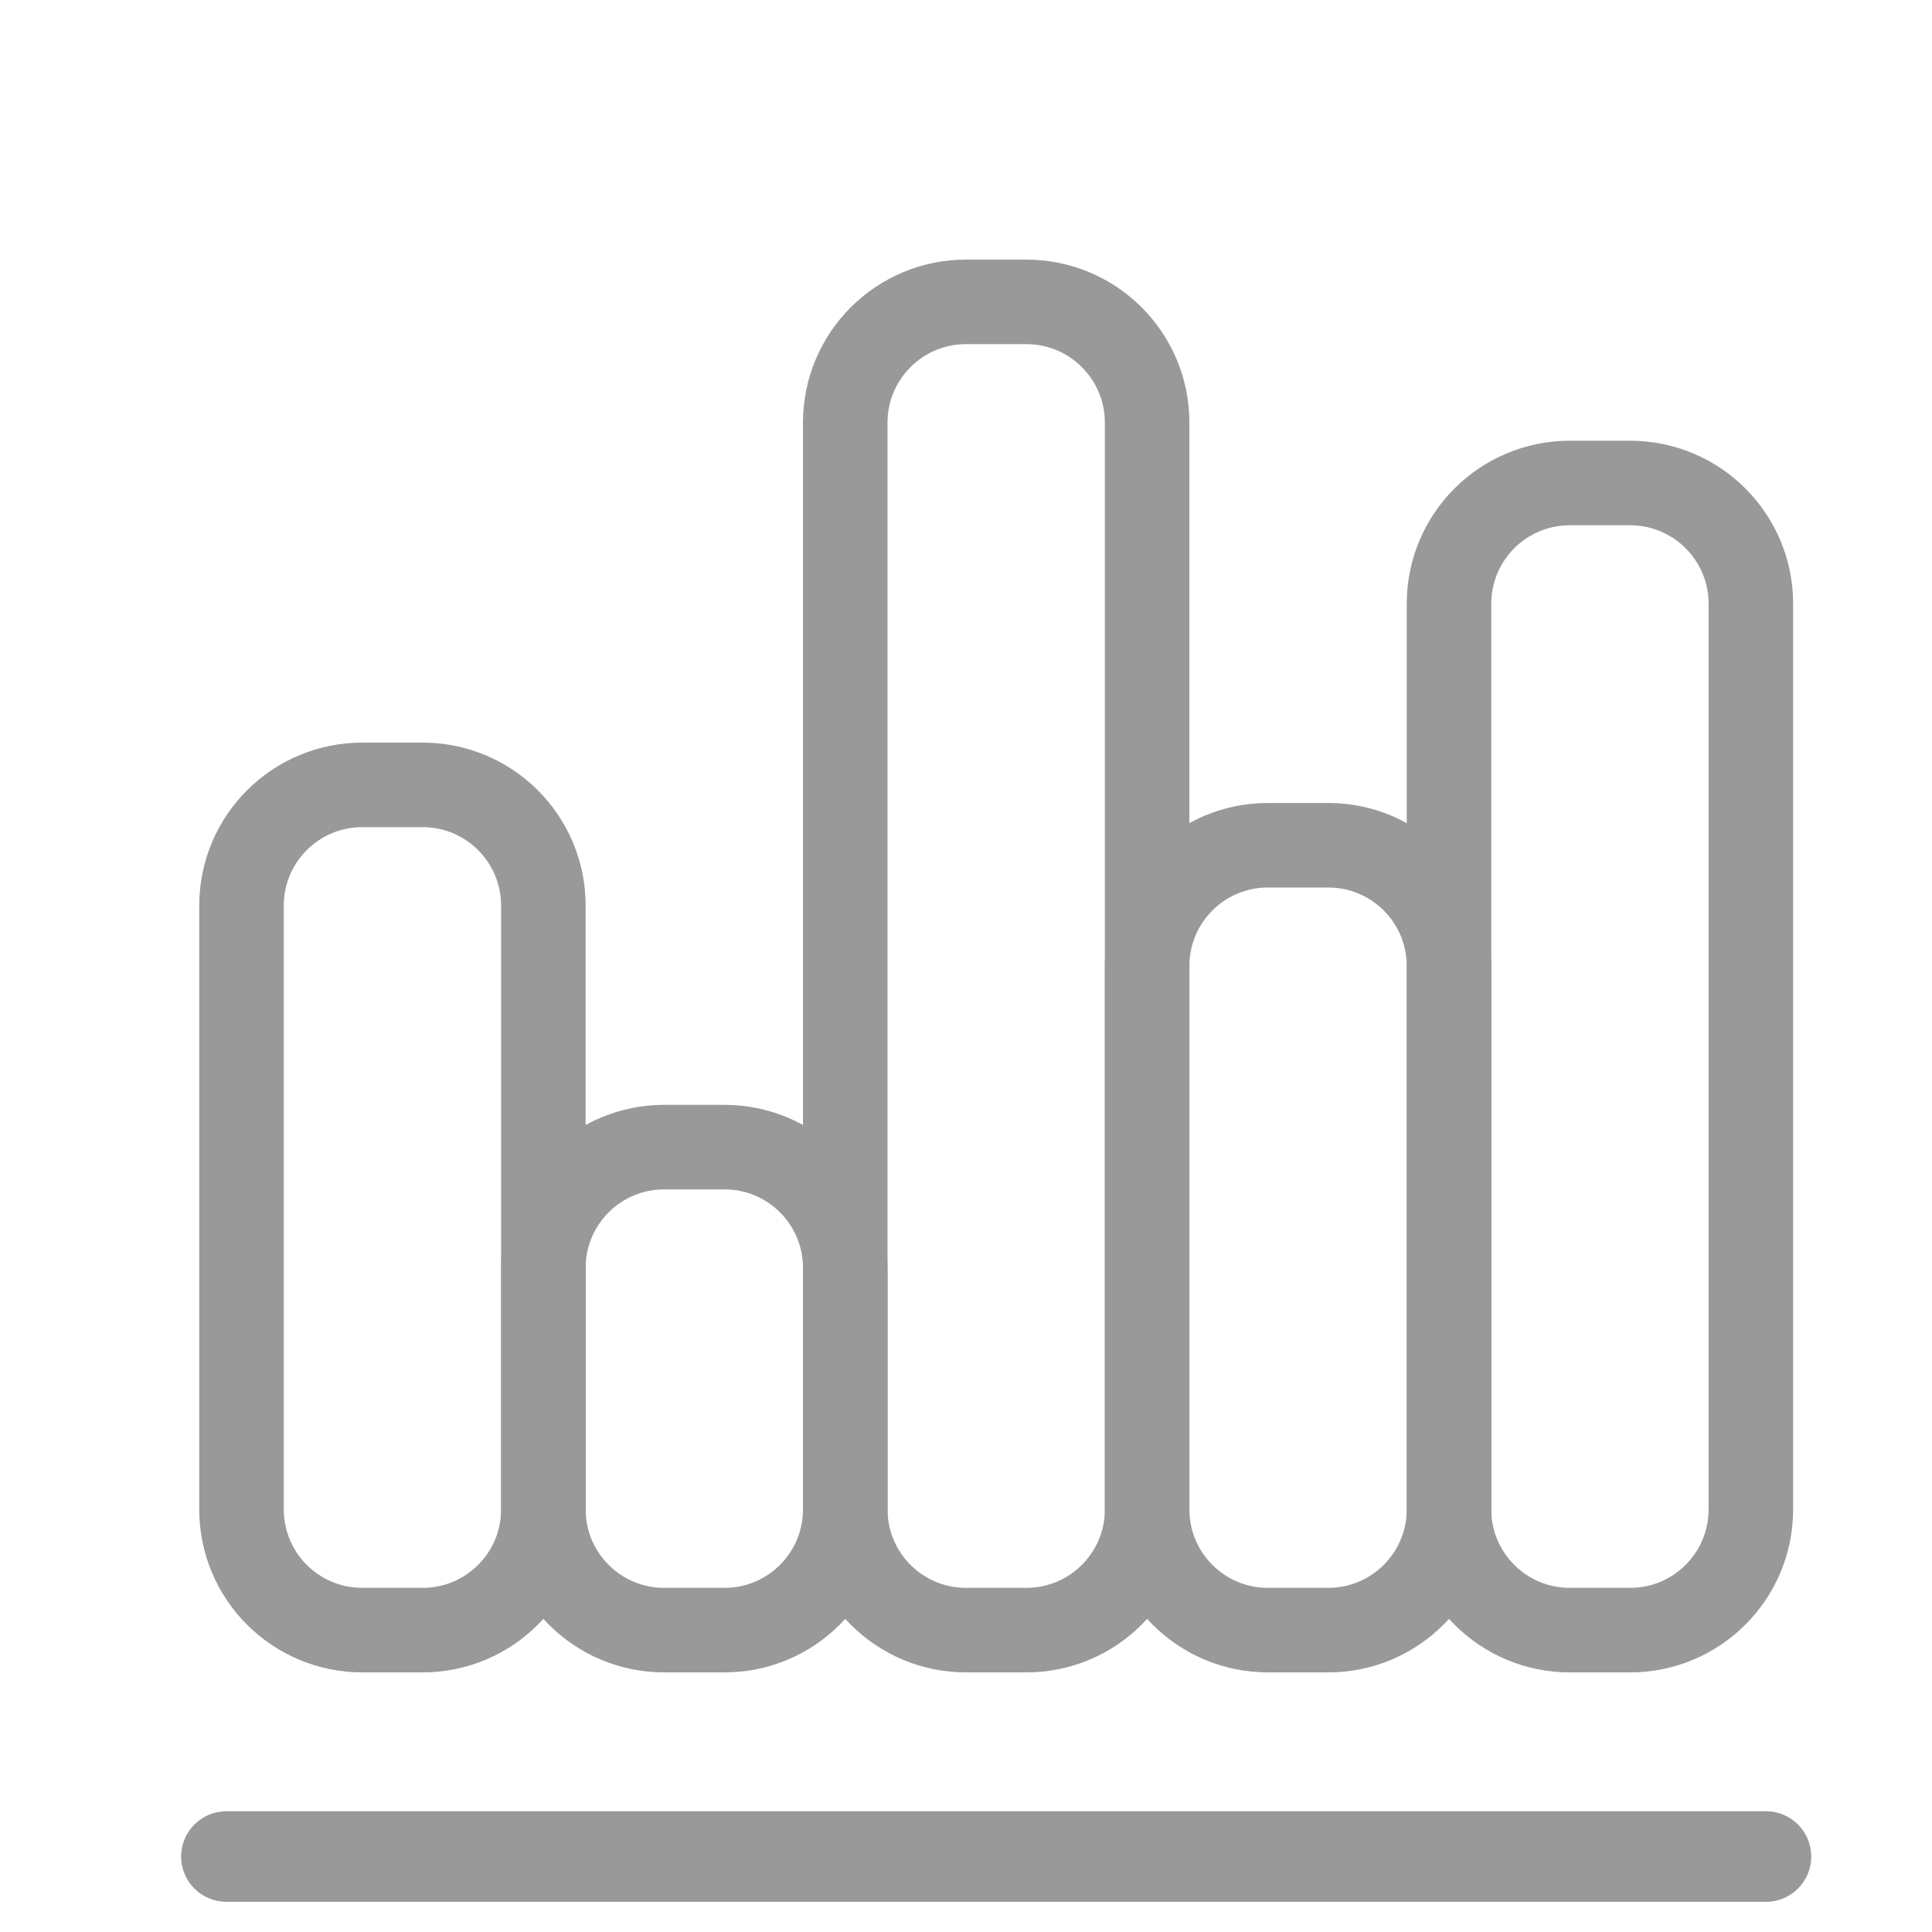
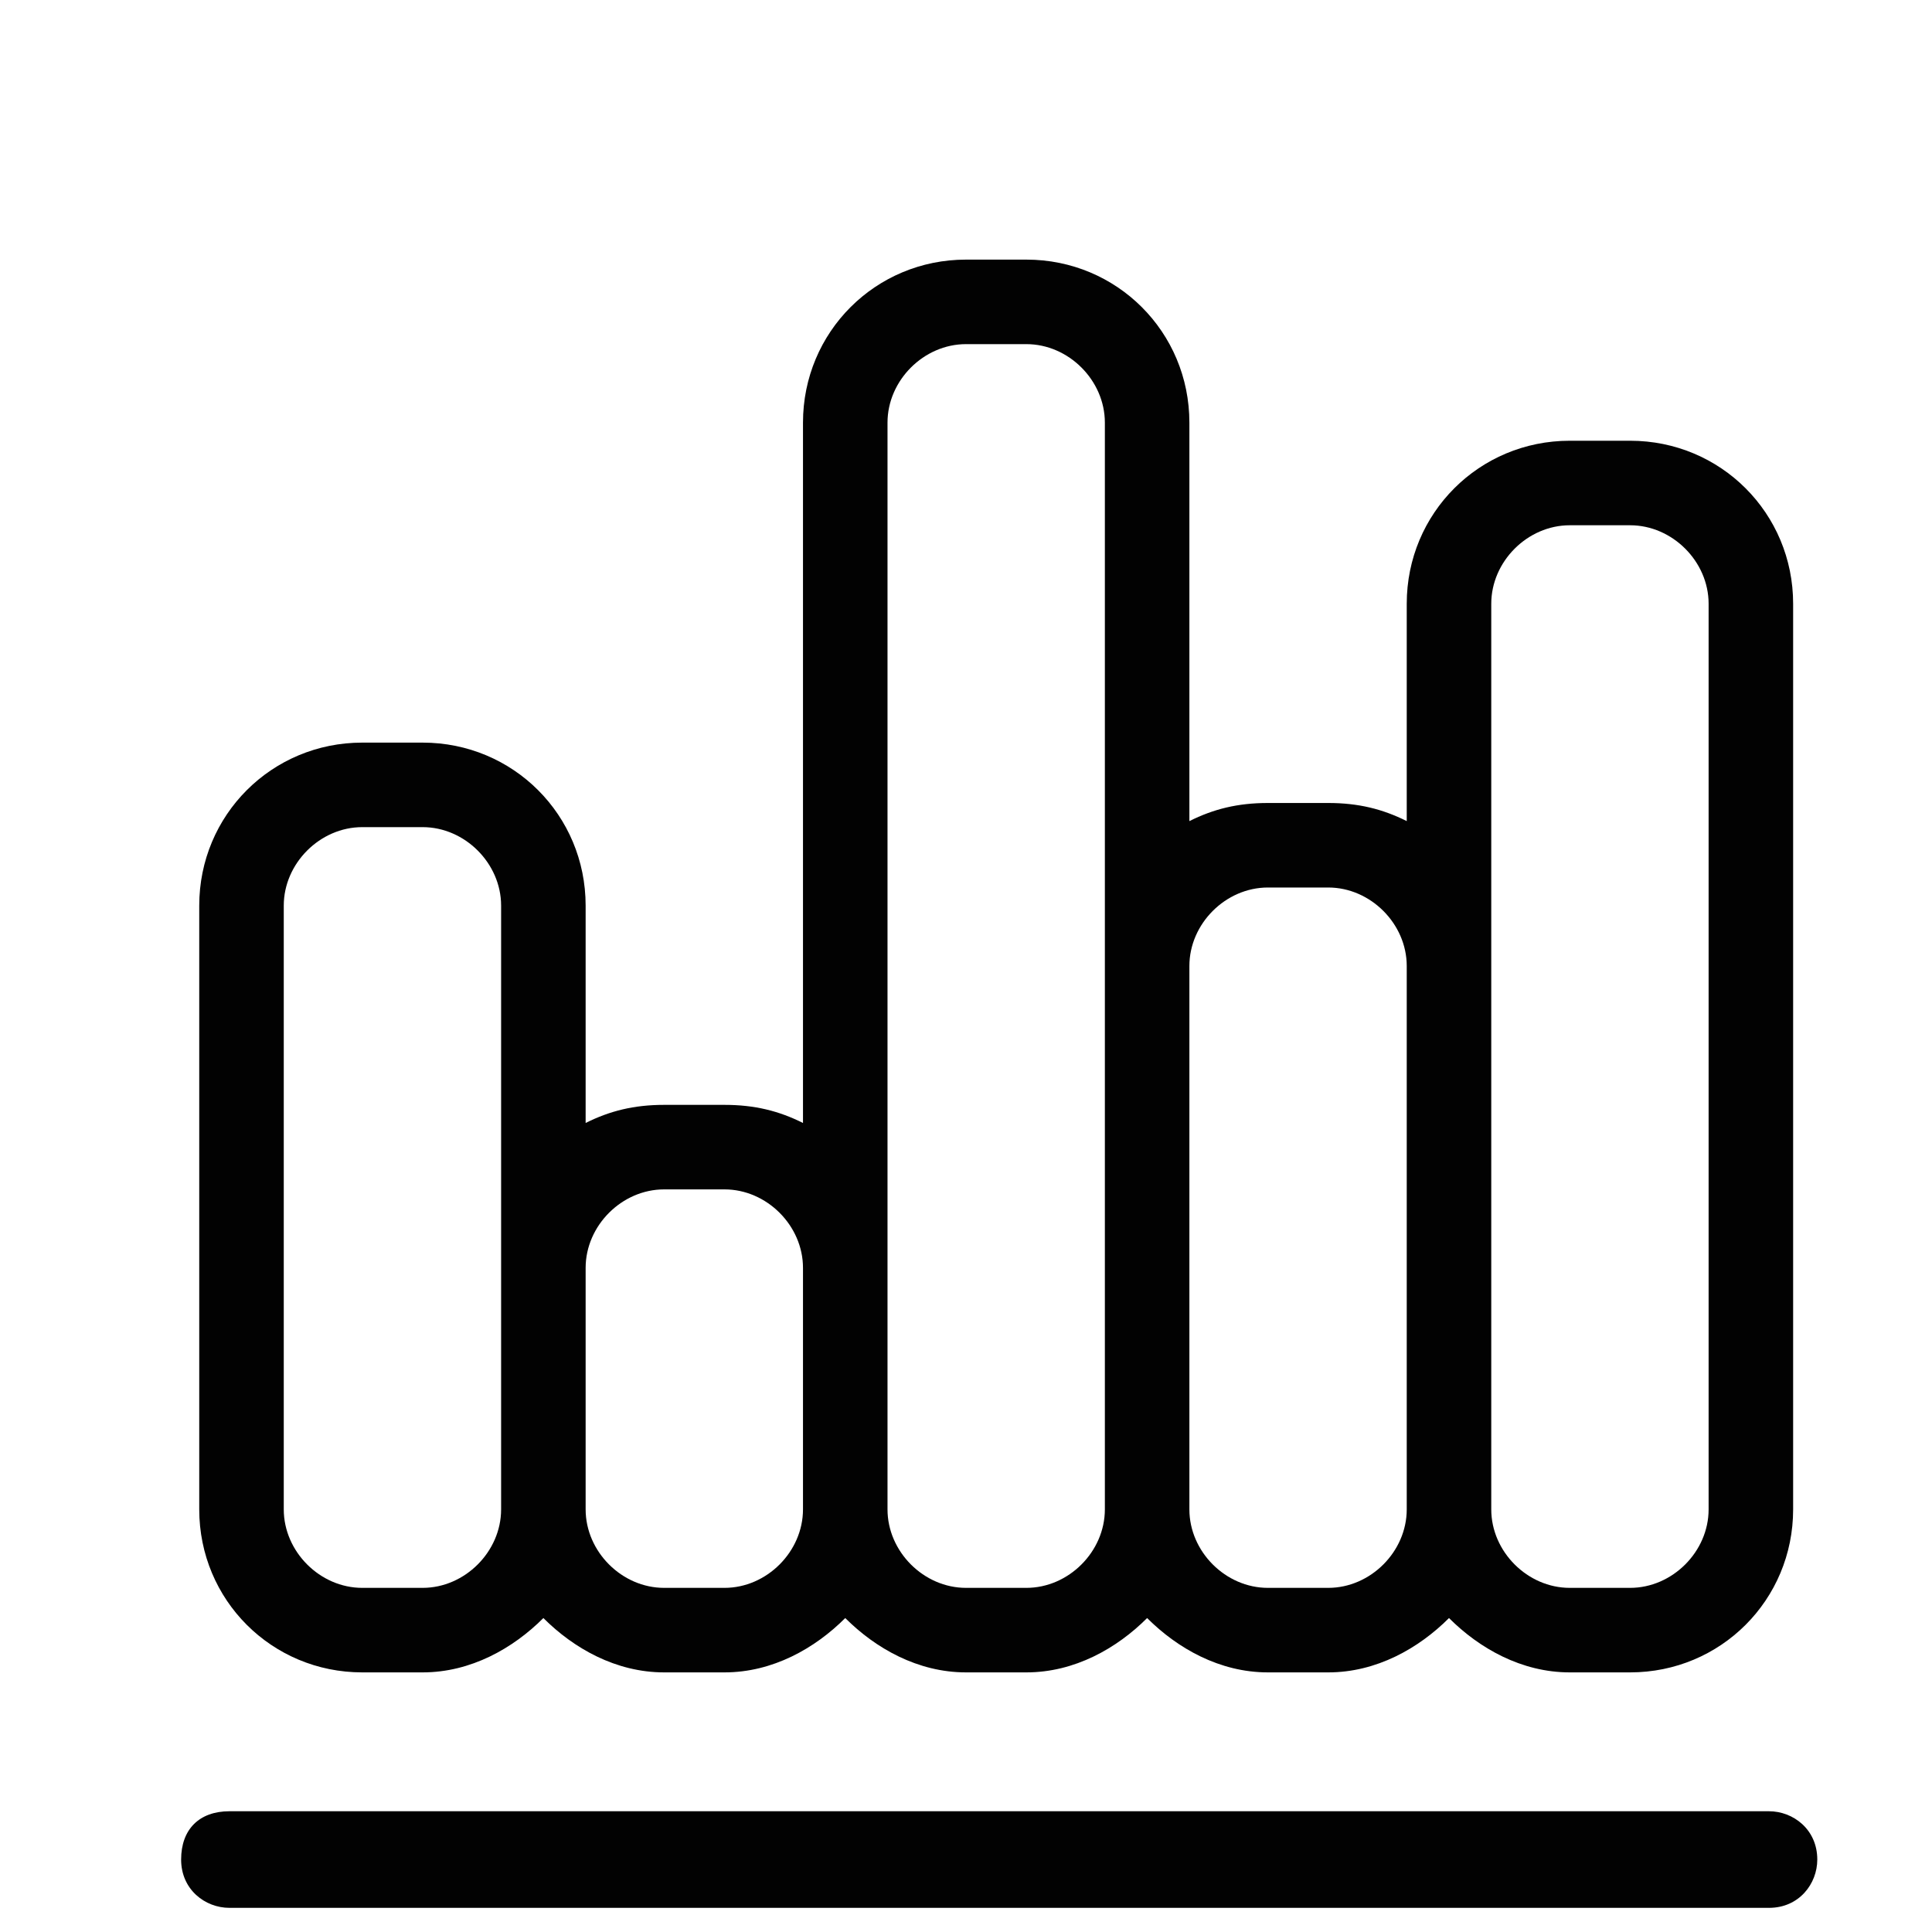
- <svg xmlns="http://www.w3.org/2000/svg" width="32px" height="32px" viewBox="0 0 32 32" version="1.1">
-   <defs />
-   <g id="Page-1" stroke="none" stroke-width="1" fill="none" fill-rule="evenodd">
+ <svg xmlns="http://www.w3.org/2000/svg" version="1.1" id="Layer_1" x="0px" y="0px" viewBox="0 0 32 32" style="enable-background:new 0 0 32 32;" xml:space="preserve">
+   <style type="text/css">
+ 	.st0{fill:#020202;}
+ </style>
+   <g id="Page-1">
    <g id="statistic">
      <g id="Group" transform="translate(3, 5)">
-         <rect id="Rectangle-2" stroke="#999999" stroke-width="1.4" x="21" y="3" width="5" height="19" rx="2" />
-         <rect id="Rectangle-2-Copy" stroke="#999999" stroke-width="1.4" x="16" y="9" width="5" height="13" rx="2" />
-         <rect id="Rectangle-2-Copy-2" stroke="#999999" stroke-width="1.4" x="11" y="0" width="5" height="22" rx="2" />
-         <rect id="Rectangle-2-Copy-3" stroke="#999999" stroke-width="1.4" x="6" y="14" width="5" height="8" rx="2" />
-         <rect id="Rectangle-2-Copy-4" stroke="#999999" stroke-width="1.4" x="1" y="8" width="5" height="14" rx="2" />
-         <rect id="Rectangle" fill="#999999" x="0" y="25" width="27" height="1.5" rx="0.75" />
+         <path class="st0" d="M24,2.3h-1c-1.5,0-2.7,1.2-2.7,2.7v3.6c-0.4-0.2-0.8-0.3-1.3-0.3h-1c-0.5,0-0.9,0.1-1.3,0.3V2     c0-1.5-1.2-2.7-2.7-2.7h-1c-1.5,0-2.7,1.2-2.7,2.7v11.6c-0.4-0.2-0.8-0.3-1.3-0.3H8c-0.5,0-0.9,0.1-1.3,0.3V10     c0-1.5-1.2-2.7-2.7-2.7H3c-1.5,0-2.7,1.2-2.7,2.7v10c0,1.5,1.2,2.7,2.7,2.7h1c0.8,0,1.5-0.4,2-0.9c0.5,0.5,1.2,0.9,2,0.9h1     c0.8,0,1.5-0.4,2-0.9c0.5,0.5,1.2,0.9,2,0.9h1c0.8,0,1.5-0.4,2-0.9c0.5,0.5,1.2,0.9,2,0.9h1c0.8,0,1.5-0.4,2-0.9     c0.5,0.5,1.2,0.9,2,0.9h1c1.5,0,2.7-1.2,2.7-2.7V5C26.7,3.5,25.5,2.3,24,2.3z M4,21.3H3c-0.7,0-1.3-0.6-1.3-1.3V10     c0-0.7,0.6-1.3,1.3-1.3h1c0.7,0,1.3,0.6,1.3,1.3v6v4C5.3,20.7,4.7,21.3,4,21.3z M9,21.3H8c-0.7,0-1.3-0.6-1.3-1.3v-4     c0-0.7,0.6-1.3,1.3-1.3h1c0.7,0,1.3,0.6,1.3,1.3v4C10.3,20.7,9.7,21.3,9,21.3z M14,21.3h-1c-0.7,0-1.3-0.6-1.3-1.3v-4V2     c0-0.7,0.6-1.3,1.3-1.3h1c0.7,0,1.3,0.6,1.3,1.3v9v9C15.3,20.7,14.7,21.3,14,21.3z M19,21.3h-1c-0.7,0-1.3-0.6-1.3-1.3v-9     c0-0.7,0.6-1.3,1.3-1.3h1c0.7,0,1.3,0.6,1.3,1.3v9C20.3,20.7,19.7,21.3,19,21.3z M25.3,20c0,0.7-0.6,1.3-1.3,1.3h-1     c-0.7,0-1.3-0.6-1.3-1.3v-9V5c0-0.7,0.6-1.3,1.3-1.3h1c0.7,0,1.3,0.6,1.3,1.3V20z" />
+         <path id="Rectangle" class="st0" d="M0.8,25h25.5c0.4,0,0.8,0.3,0.8,0.8l0,0c0,0.4-0.3,0.8-0.8,0.8H0.8c-0.4,0-0.8-0.3-0.8-0.8     l0,0C0,25.3,0.3,25,0.8,25z" />
      </g>
    </g>
  </g>
</svg>
